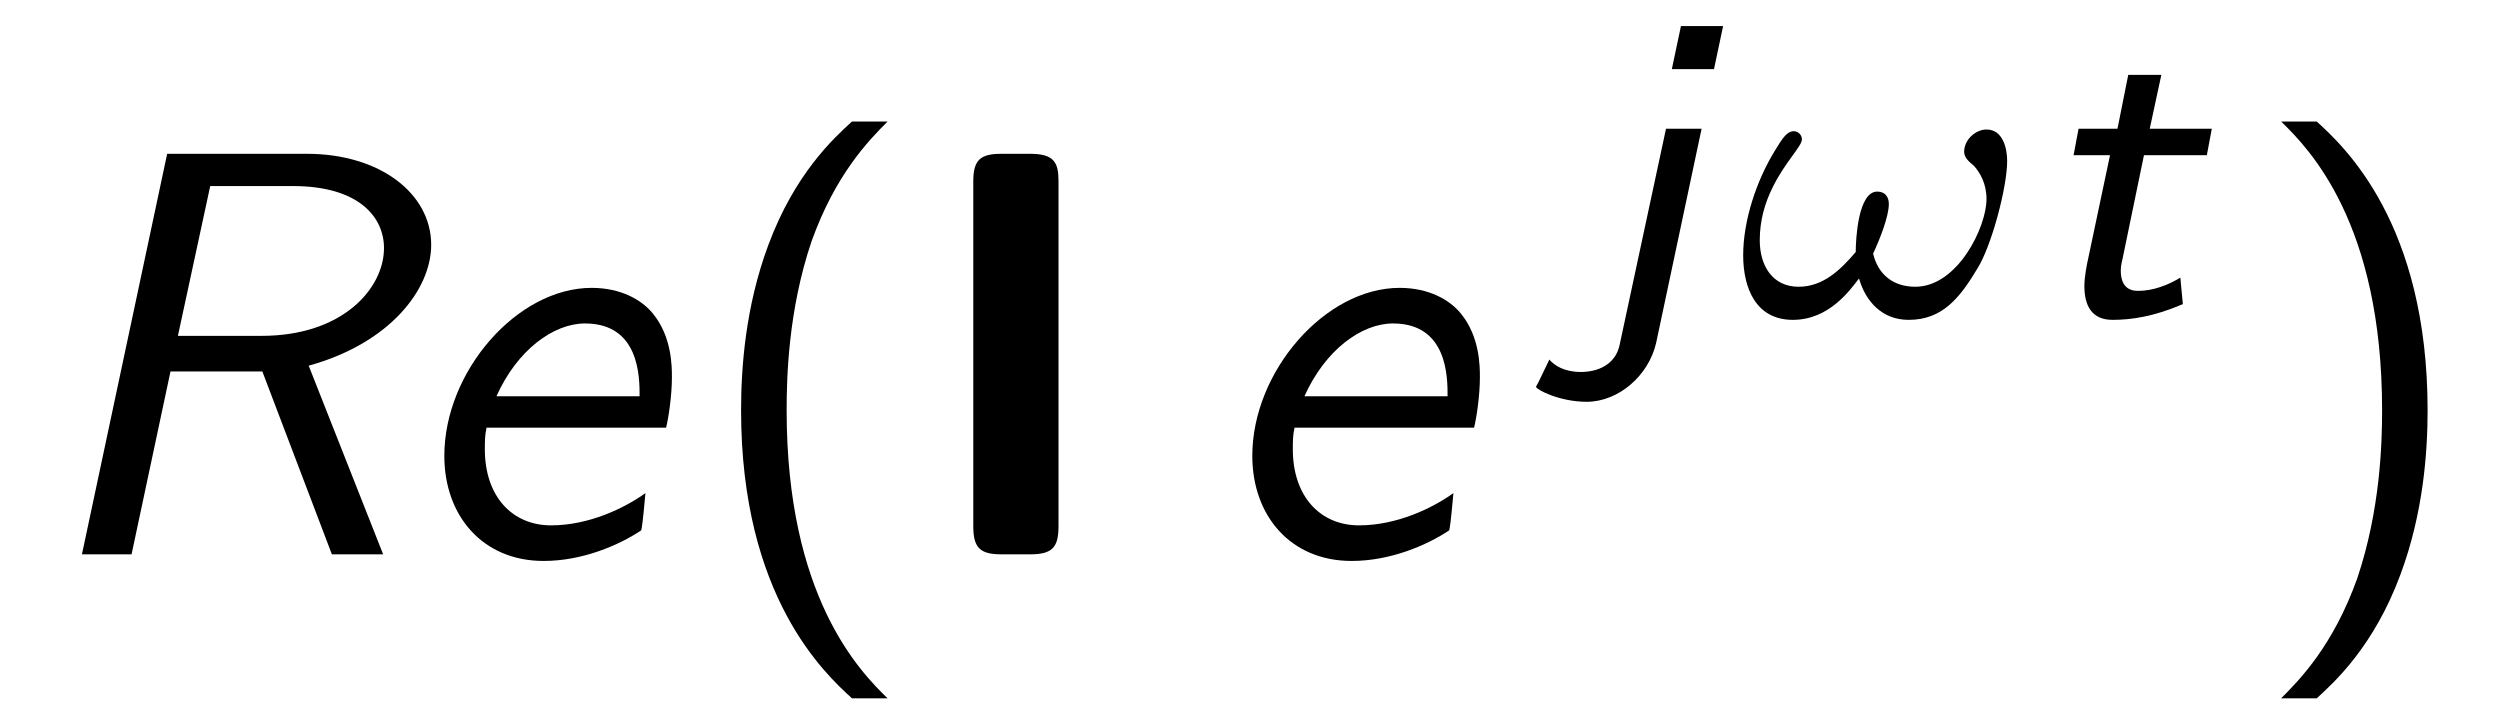
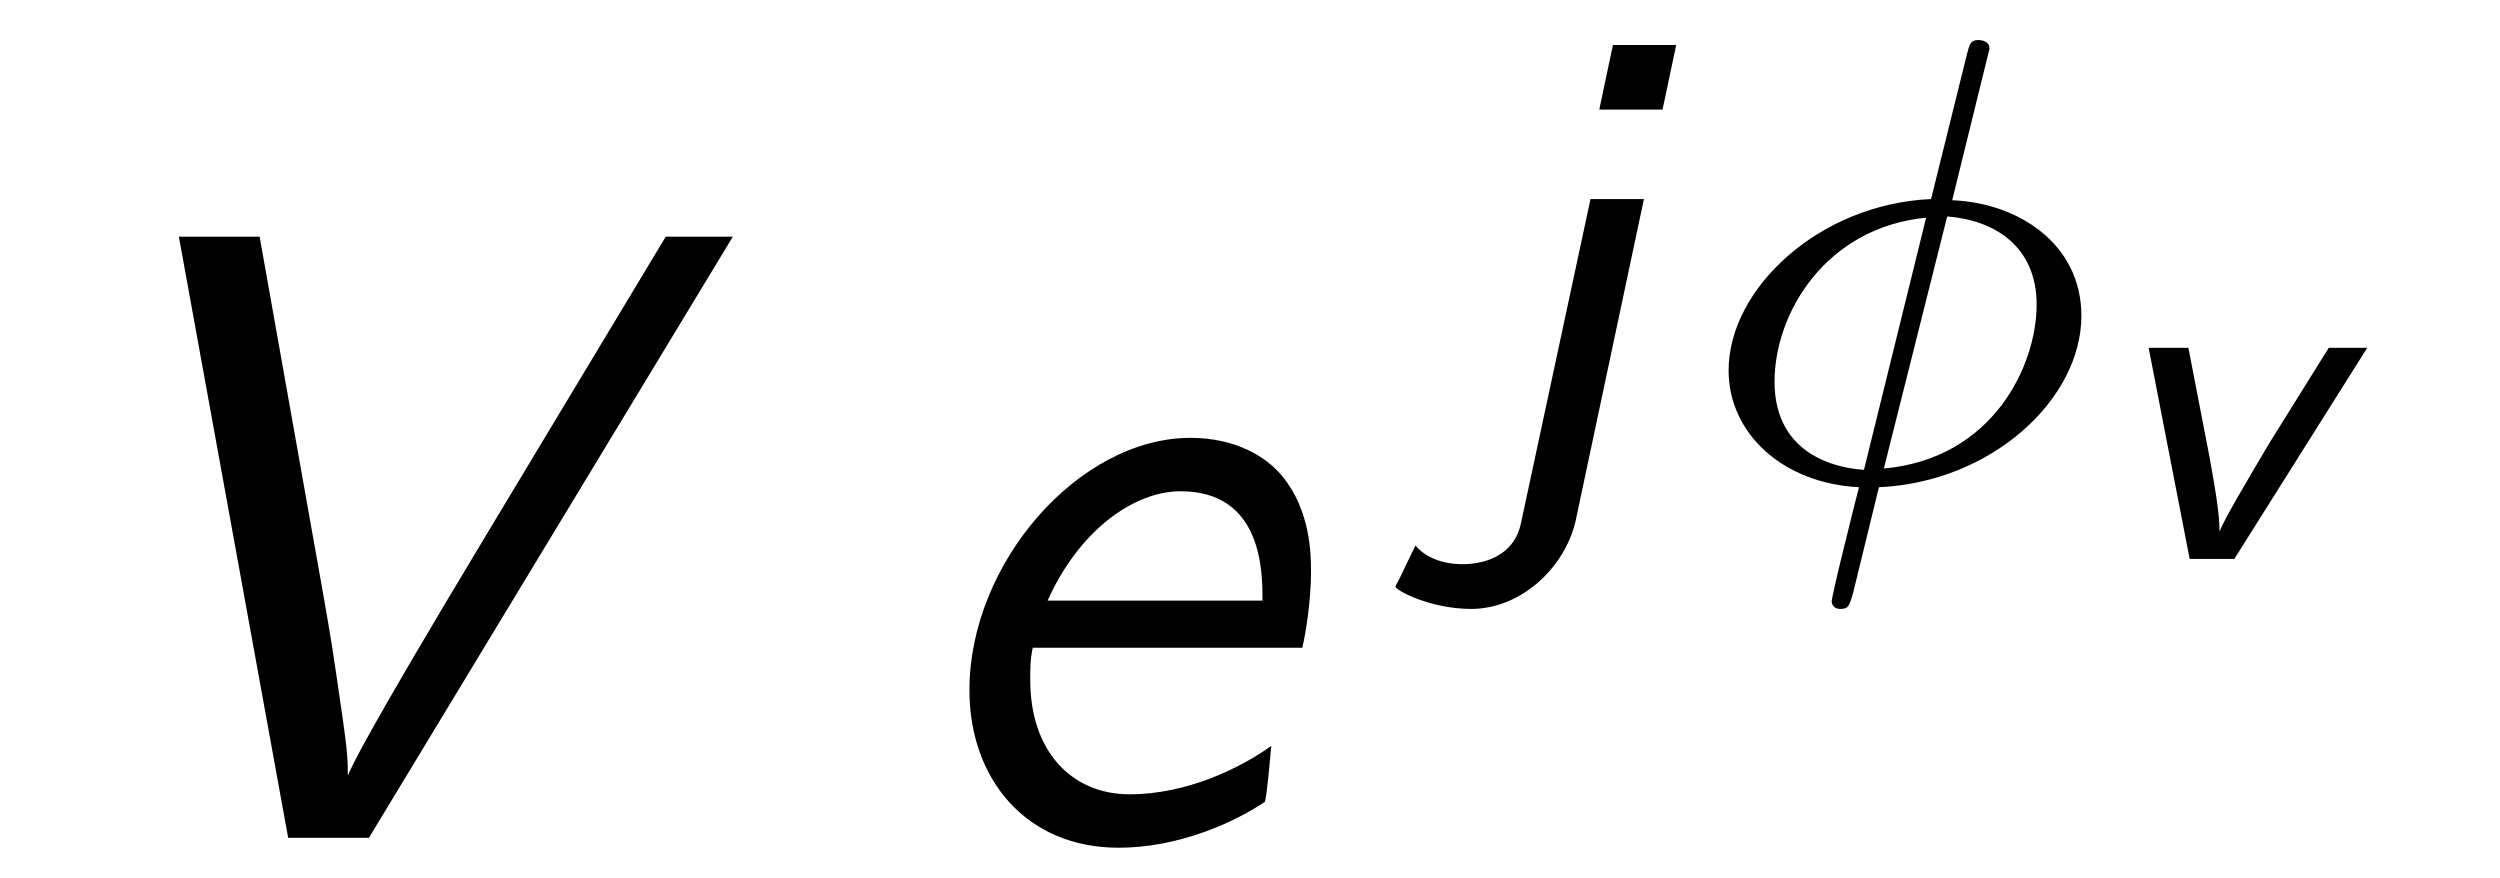
- <svg xmlns="http://www.w3.org/2000/svg" xmlns:xlink="http://www.w3.org/1999/xlink" viewBox="0 0 47.201 13.693">
+ <svg xmlns="http://www.w3.org/2000/svg" xmlns:xlink="http://www.w3.org/1999/xlink" viewBox="0 0 31.449 11.039">
  <defs>
    <g>
      <g id="glyph-0-0">
-         <path d="M 5.328 -3.562 C 6.859 -3.984 7.641 -5 7.641 -5.844 C 7.641 -6.812 6.672 -7.562 5.297 -7.562 L 2.656 -7.562 L 1.047 0 L 1.984 0 L 2.719 -3.453 L 4.453 -3.453 L 5.766 0 L 6.734 0 Z M 3.469 -6.953 L 5.031 -6.953 C 6.266 -6.953 6.75 -6.375 6.75 -5.781 C 6.75 -5.031 5.984 -4.125 4.438 -4.125 L 2.859 -4.125 Z M 3.469 -6.953 " />
+         <path d="M 8.719 -7.562 L 7.875 -7.562 L 5.656 -3.875 C 4.047 -1.203 3.922 -0.891 3.875 -0.781 C 3.875 -1.031 3.875 -1.078 3.734 -2.031 C 3.672 -2.469 3.594 -2.906 3.516 -3.344 L 2.766 -7.562 L 1.75 -7.562 L 3.125 0 L 4.141 0 Z M 8.719 -7.562 " />
      </g>
      <g id="glyph-0-1">
        <path d="M 5.031 -2.391 C 5.078 -2.578 5.141 -3 5.141 -3.344 C 5.141 -3.547 5.141 -4.109 4.781 -4.547 C 4.578 -4.797 4.188 -5.031 3.625 -5.031 C 2.219 -5.031 0.844 -3.453 0.844 -1.859 C 0.844 -0.734 1.562 0.125 2.719 0.125 C 3.453 0.125 4.141 -0.172 4.562 -0.453 C 4.594 -0.594 4.625 -1 4.641 -1.156 C 4.25 -0.875 3.578 -0.547 2.859 -0.547 C 2.125 -0.547 1.609 -1.094 1.609 -1.984 C 1.609 -2.125 1.609 -2.25 1.641 -2.391 Z M 1.828 -2.984 C 2.219 -3.859 2.906 -4.359 3.5 -4.359 C 4.531 -4.359 4.531 -3.344 4.531 -2.984 Z M 1.828 -2.984 " />
      </g>
      <g id="glyph-1-0">
-         <path d="M 2.953 -8.172 C 2.609 -7.859 1.875 -7.188 1.375 -5.844 C 0.938 -4.672 0.859 -3.516 0.859 -2.719 C 0.859 0.797 2.438 2.25 2.953 2.719 L 3.625 2.719 C 3.094 2.203 1.719 0.797 1.719 -2.719 C 1.719 -3.344 1.75 -4.609 2.188 -5.906 C 2.641 -7.172 3.266 -7.812 3.625 -8.172 Z M 2.953 -8.172 " />
-       </g>
-       <g id="glyph-1-1">
-         <path d="M 1.281 2.719 C 1.625 2.406 2.359 1.734 2.859 0.391 C 3.297 -0.781 3.375 -1.938 3.375 -2.719 C 3.375 -6.25 1.797 -7.703 1.281 -8.172 L 0.609 -8.172 C 1.141 -7.656 2.516 -6.25 2.516 -2.719 C 2.516 -2.109 2.484 -0.844 2.047 0.453 C 1.594 1.719 0.969 2.359 0.609 2.719 Z M 1.281 2.719 " />
+         <path d="M 2.734 -5.469 L 1.938 -5.469 L 1.766 -4.656 L 2.562 -4.656 Z M 0.781 0.547 C 0.672 1.062 0.125 1.062 0.047 1.062 C -0.266 1.062 -0.453 0.938 -0.547 0.828 L -0.75 1.25 C -0.781 1.312 -0.797 1.328 -0.797 1.344 C -0.797 1.391 -0.359 1.625 0.156 1.625 C 0.766 1.625 1.328 1.125 1.469 0.516 L 2.328 -3.531 L 1.656 -3.531 Z M 0.781 0.547 " />
      </g>
      <g id="glyph-2-0">
-         <path d="M 2.609 -7.047 C 2.609 -7.391 2.531 -7.562 2.078 -7.562 L 1.531 -7.562 C 1.141 -7.562 1 -7.453 1 -7.047 L 1 -0.531 C 1 -0.125 1.125 0 1.531 0 L 2.078 0 C 2.5 0 2.609 -0.141 2.609 -0.531 Z M 2.609 -7.047 " />
+         <path d="M 3.688 -5.422 C 3.688 -5.516 3.594 -5.531 3.547 -5.531 C 3.453 -5.531 3.438 -5.484 3.406 -5.359 L 2.953 -3.531 C 1.547 -3.469 0.406 -2.406 0.406 -1.375 C 0.406 -0.578 1.094 0.047 2.047 0.094 C 1.984 0.328 1.922 0.594 1.859 0.844 C 1.766 1.219 1.703 1.5 1.703 1.531 C 1.703 1.531 1.703 1.625 1.812 1.625 C 1.922 1.625 1.922 1.578 1.969 1.438 L 2.297 0.094 C 3.719 0.031 4.844 -1.016 4.844 -2.062 C 4.844 -2.969 4.047 -3.484 3.219 -3.516 Z M 3.156 -3.312 C 3.75 -3.266 4.281 -2.938 4.281 -2.203 C 4.281 -1.438 3.734 -0.266 2.359 -0.141 Z M 2.109 -0.125 C 1.844 -0.141 0.984 -0.266 0.984 -1.234 C 0.984 -2.094 1.625 -3.172 2.891 -3.297 Z M 2.109 -0.125 " />
      </g>
      <g id="glyph-3-0">
-         <path d="M 2.734 -5.469 L 1.938 -5.469 L 1.766 -4.656 L 2.562 -4.656 Z M 0.781 0.547 C 0.672 1.062 0.125 1.062 0.047 1.062 C -0.266 1.062 -0.453 0.938 -0.547 0.828 L -0.75 1.25 C -0.781 1.312 -0.797 1.328 -0.797 1.344 C -0.797 1.391 -0.359 1.625 0.156 1.625 C 0.766 1.625 1.328 1.125 1.469 0.516 L 2.328 -3.531 L 1.656 -3.531 Z M 0.781 0.547 " />
-       </g>
-       <g id="glyph-3-1">
-         <path d="M 2.141 -3.031 L 3.328 -3.031 L 3.422 -3.531 L 2.25 -3.531 L 2.469 -4.547 L 1.844 -4.547 L 1.641 -3.531 L 0.906 -3.531 L 0.812 -3.031 L 1.5 -3.031 L 1.094 -1.109 C 1.062 -0.969 1.016 -0.734 1.016 -0.562 C 1.016 -0.188 1.156 0.078 1.547 0.078 C 1.906 0.078 2.328 0.016 2.875 -0.219 L 2.828 -0.719 C 2.594 -0.578 2.312 -0.469 2.031 -0.469 C 1.844 -0.469 1.703 -0.562 1.703 -0.859 C 1.703 -0.953 1.734 -1.062 1.734 -1.062 Z M 2.141 -3.031 " />
-       </g>
-       <g id="glyph-4-0">
-         <path d="M 5.109 -2.922 C 5.109 -3.156 5.031 -3.516 4.719 -3.516 C 4.516 -3.516 4.297 -3.328 4.297 -3.094 C 4.297 -2.984 4.391 -2.906 4.484 -2.828 C 4.594 -2.703 4.719 -2.5 4.719 -2.203 C 4.719 -1.672 4.172 -0.547 3.375 -0.547 C 2.953 -0.547 2.672 -0.781 2.578 -1.172 C 2.703 -1.438 2.875 -1.875 2.875 -2.109 C 2.875 -2.234 2.812 -2.344 2.656 -2.344 C 2.297 -2.344 2.25 -1.453 2.25 -1.203 C 1.969 -0.875 1.641 -0.547 1.172 -0.547 C 0.672 -0.547 0.438 -0.953 0.438 -1.422 C 0.438 -1.797 0.531 -2.125 0.688 -2.438 C 0.922 -2.906 1.234 -3.203 1.234 -3.328 C 1.234 -3.422 1.156 -3.484 1.078 -3.484 C 0.922 -3.484 0.812 -3.25 0.719 -3.109 C 0.375 -2.547 0.125 -1.797 0.125 -1.141 C 0.125 -0.531 0.359 0.078 1.062 0.078 C 1.75 0.078 2.141 -0.484 2.312 -0.703 C 2.438 -0.266 2.75 0.078 3.25 0.078 C 3.891 0.078 4.219 -0.344 4.547 -0.891 C 4.812 -1.312 5.109 -2.422 5.109 -2.922 Z M 5.109 -2.922 " />
+         <path d="M 3.406 -2.656 L 2.922 -2.656 L 2.172 -1.453 C 1.859 -0.922 1.625 -0.531 1.547 -0.344 L 1.547 -0.359 C 1.547 -0.531 1.516 -0.766 1.422 -1.281 L 1.156 -2.656 L 0.656 -2.656 L 1.172 0 L 1.734 0 Z M 3.406 -2.656 " />
      </g>
    </g>
-     <clipPath id="clip-0">
-       <path clip-rule="nonzero" d="M 13 2 L 17 2 L 17 13.691 L 13 13.691 Z M 13 2 " />
-     </clipPath>
-     <clipPath id="clip-1">
-       <path clip-rule="nonzero" d="M 43 2 L 46 2 L 46 13.691 L 43 13.691 Z M 43 2 " />
-     </clipPath>
  </defs>
  <g fill="rgb(0%, 0%, 0%)" fill-opacity="1">
-     <use xlink:href="#glyph-0-0" x="0.5" y="10.466" />
-     <use xlink:href="#glyph-0-1" x="7.545" y="10.466" />
-   </g>
-   <g clip-path="url(#clip-0)">
-     <g fill="rgb(0%, 0%, 0%)" fill-opacity="1">
-       <use xlink:href="#glyph-1-0" x="13.133" y="10.466" />
-     </g>
+     <use xlink:href="#glyph-0-0" x="0.5" y="10.539" />
  </g>
  <g fill="rgb(0%, 0%, 0%)" fill-opacity="1">
-     <use xlink:href="#glyph-2-0" x="17.376" y="10.466" />
+     <use xlink:href="#glyph-0-1" x="11.351" y="10.539" />
  </g>
  <g fill="rgb(0%, 0%, 0%)" fill-opacity="1">
-     <use xlink:href="#glyph-0-1" x="22.8" y="10.466" />
+     <use xlink:href="#glyph-1-0" x="18.352" y="6.035" />
  </g>
  <g fill="rgb(0%, 0%, 0%)" fill-opacity="1">
-     <use xlink:href="#glyph-3-0" x="29.799" y="5.961" />
+     <use xlink:href="#glyph-2-0" x="21.339" y="6.035" />
  </g>
  <g fill="rgb(0%, 0%, 0%)" fill-opacity="1">
-     <use xlink:href="#glyph-4-0" x="32.787" y="5.961" />
-   </g>
-   <g fill="rgb(0%, 0%, 0%)" fill-opacity="1">
-     <use xlink:href="#glyph-3-1" x="38.338" y="5.961" />
-   </g>
-   <g clip-path="url(#clip-1)">
-     <g fill="rgb(0%, 0%, 0%)" fill-opacity="1">
-       <use xlink:href="#glyph-1-1" x="42.459" y="10.466" />
-     </g>
+     <use xlink:href="#glyph-3-0" x="26.373" y="7.031" />
  </g>
</svg>
